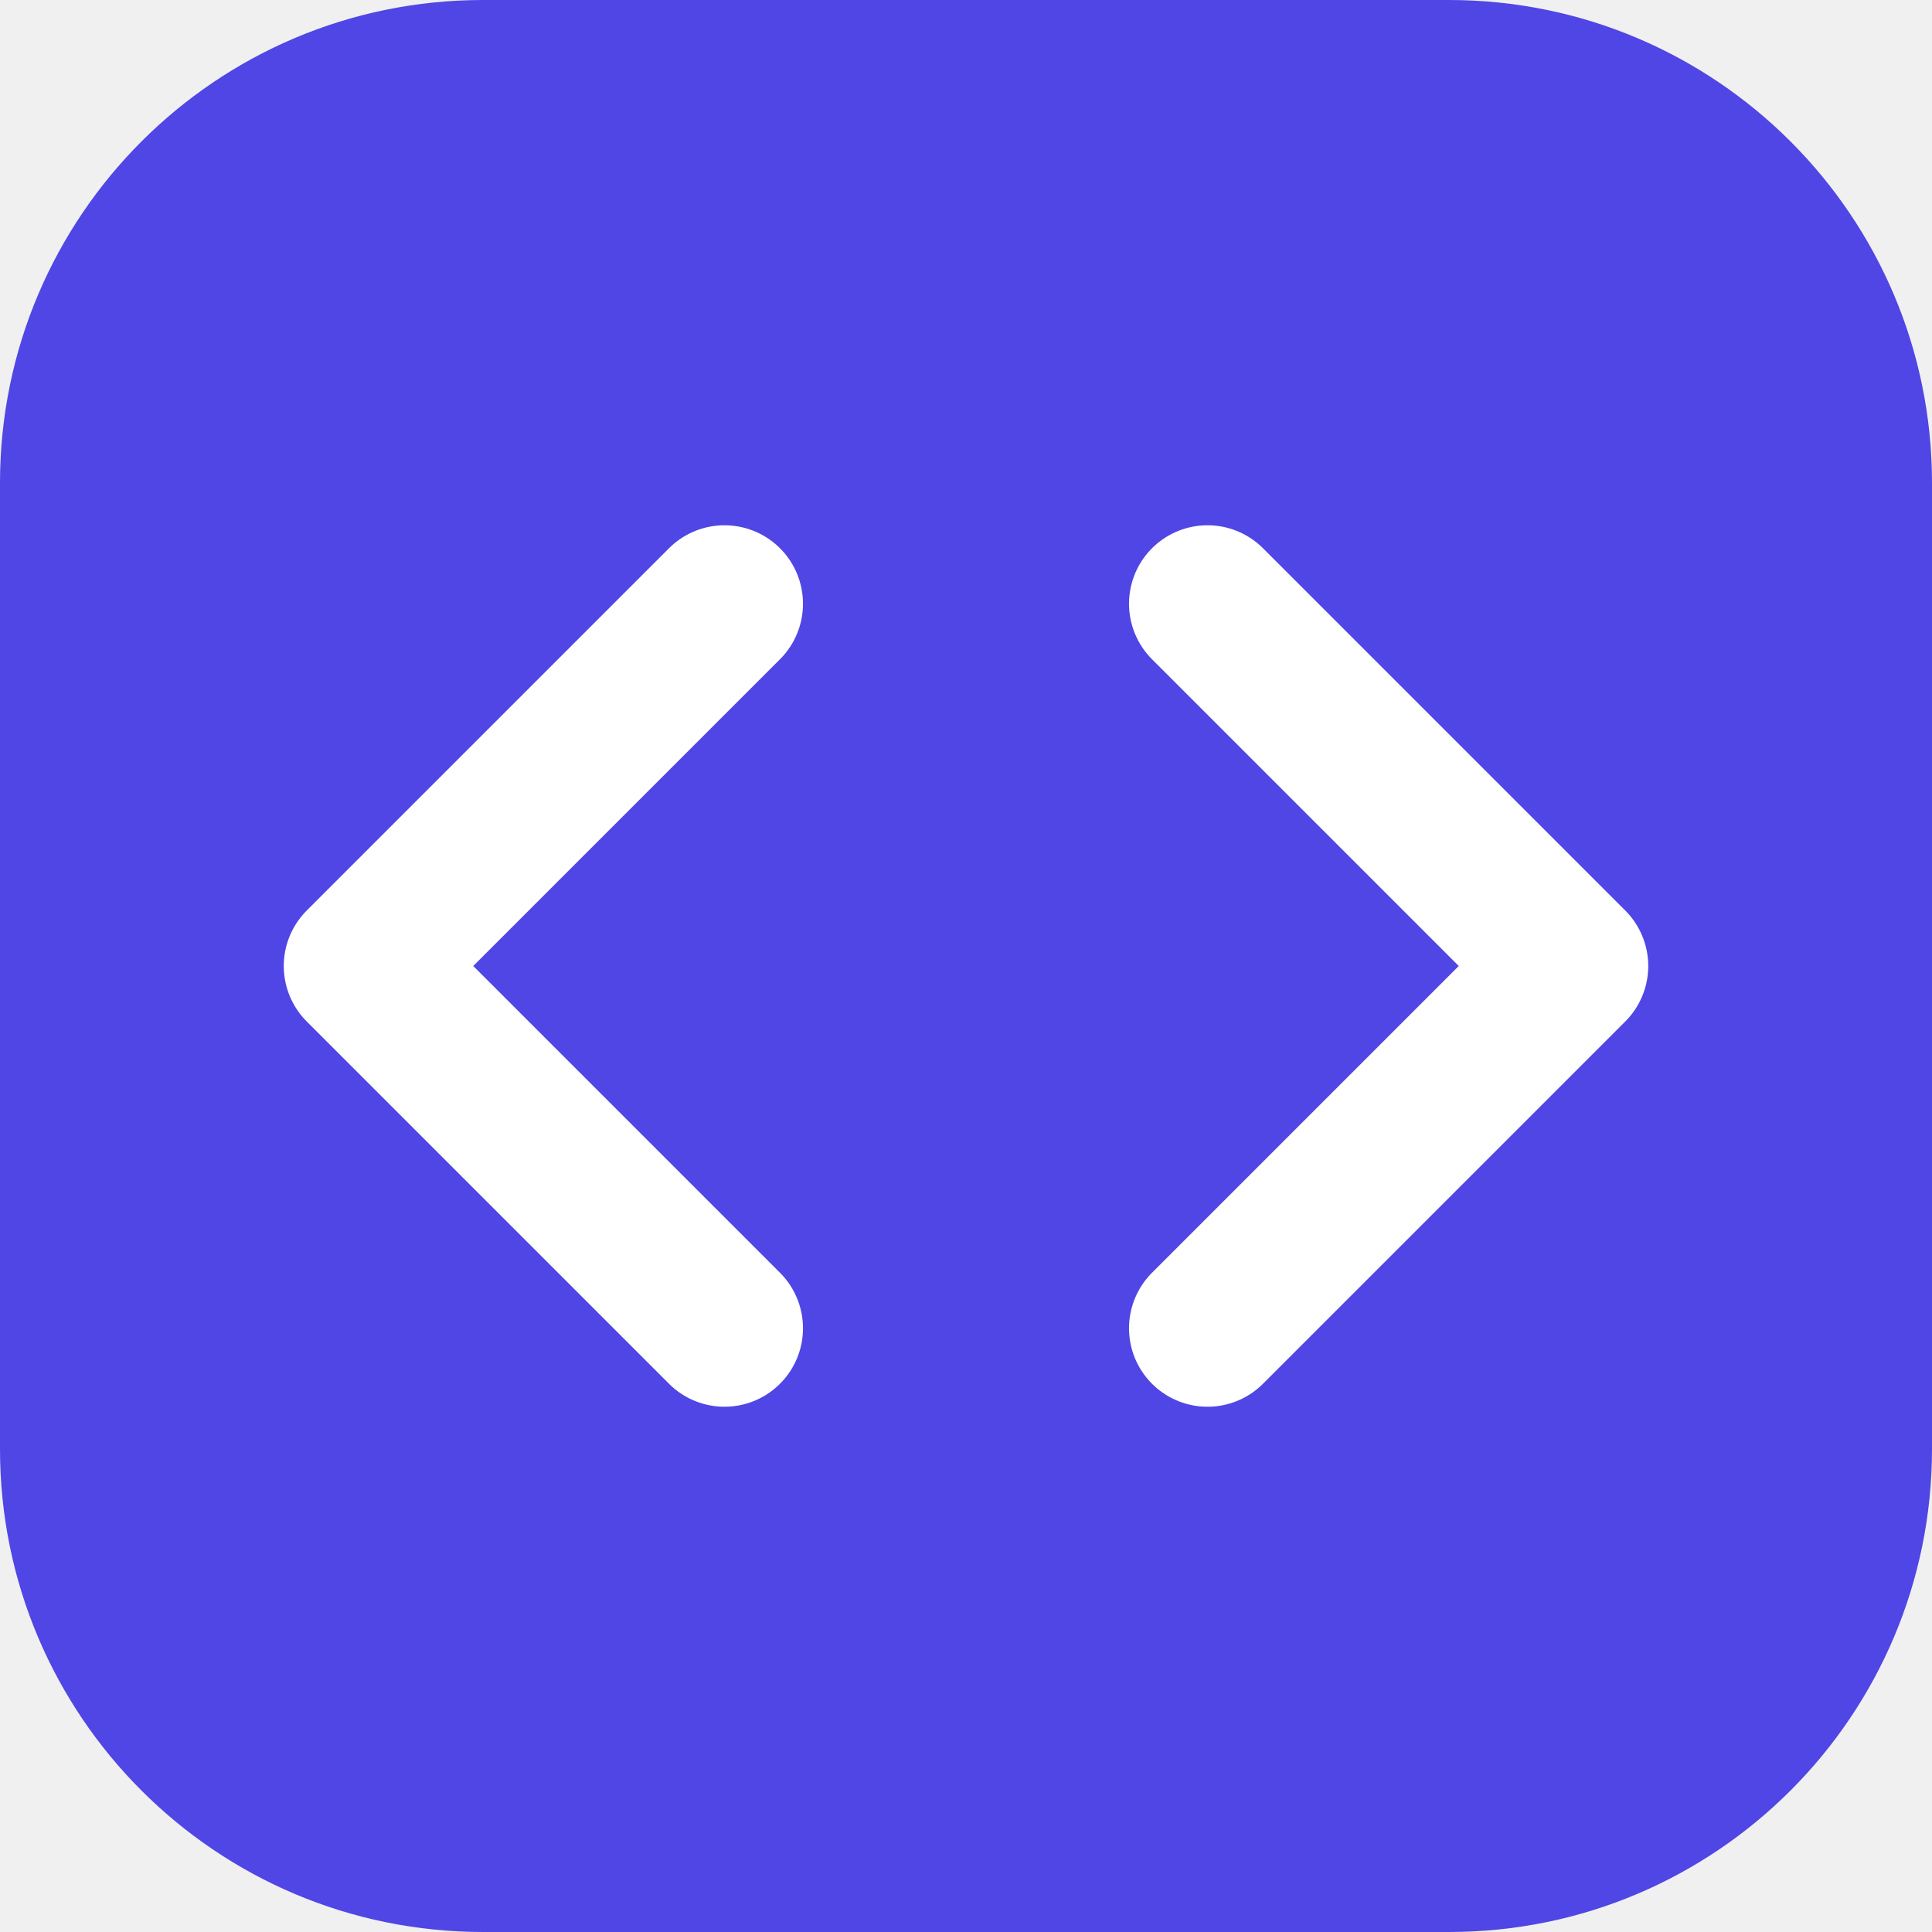
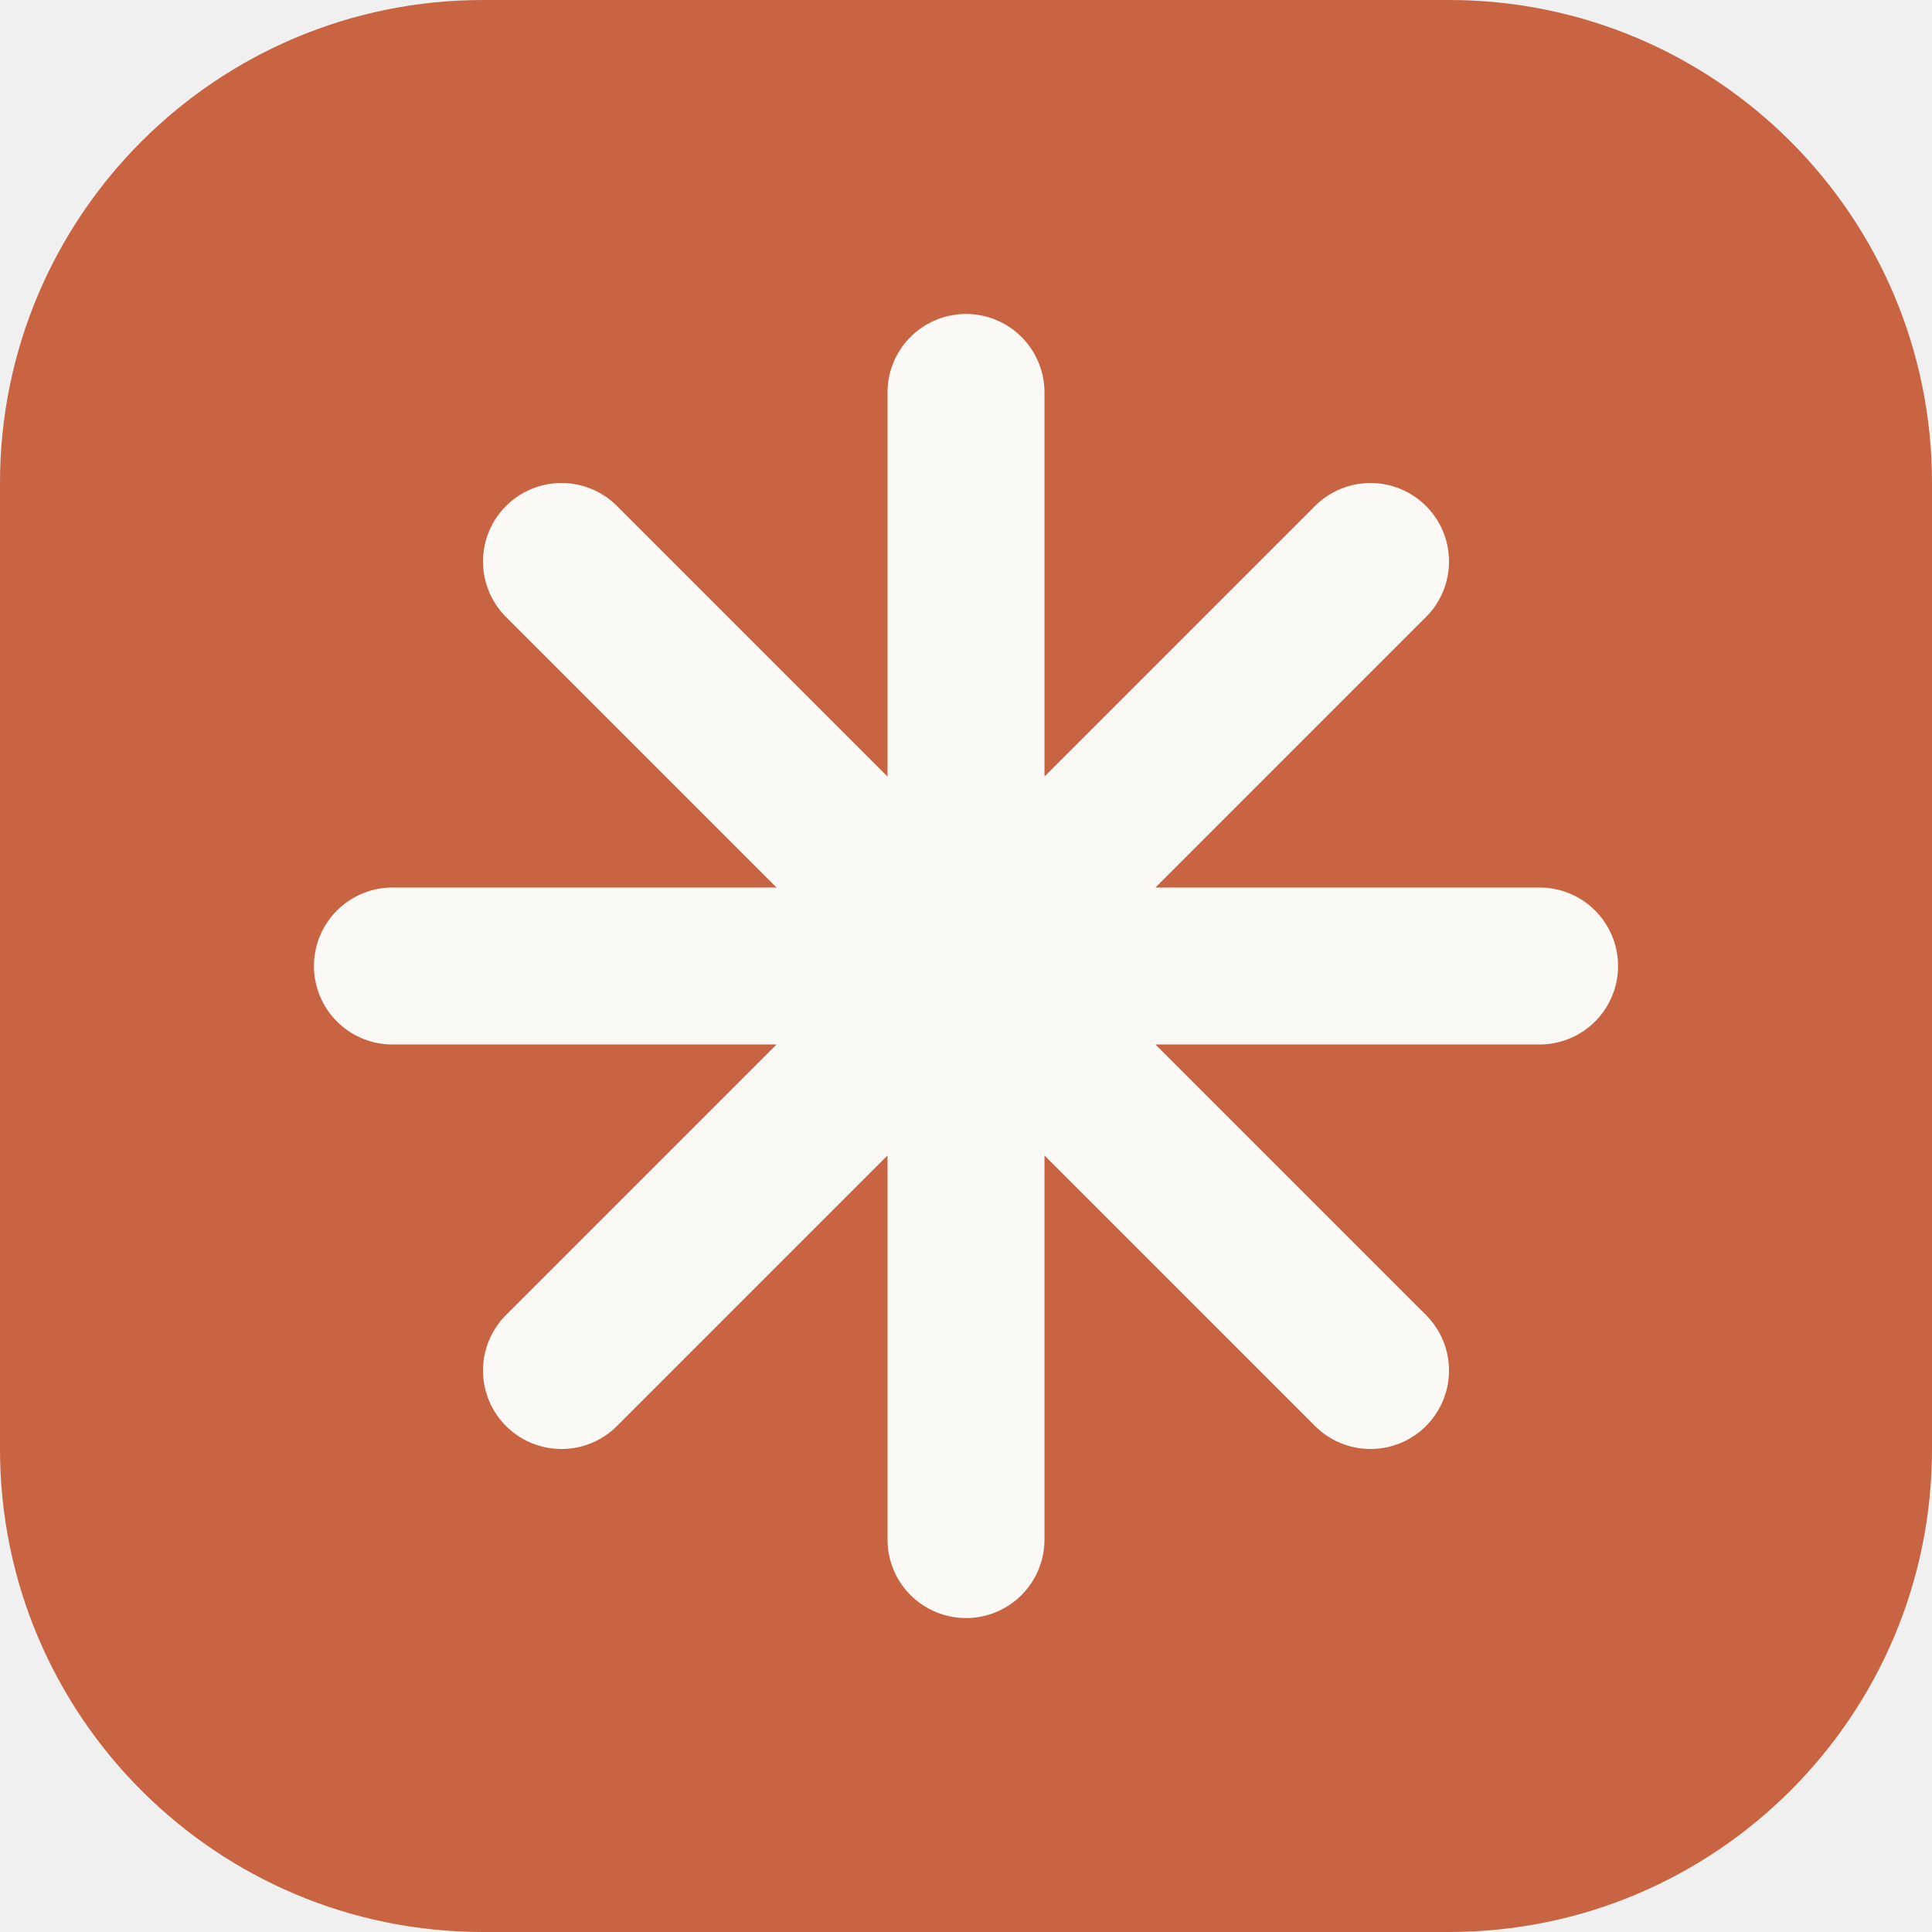
<svg xmlns="http://www.w3.org/2000/svg" viewBox="0 0 32 32">
-   <rect width="32" height="32" rx="8" fill="#4f46e5" />
-   <path d="M12 10 6 16l6 6M20 10l6 6-6 6" fill="none" stroke="#fff" stroke-width="2.6" stroke-linecap="round" stroke-linejoin="round" />
+   <rect width="32" height="32" rx="8" fill="#c96442" />
+   <path d="M16 6.5v19M6.5 16h19M9.3 9.3l13.4 13.4M22.7 9.3 9.3 22.7" fill="none" stroke="#faf9f5" stroke-width="2.6" stroke-linecap="round" />
</svg>
